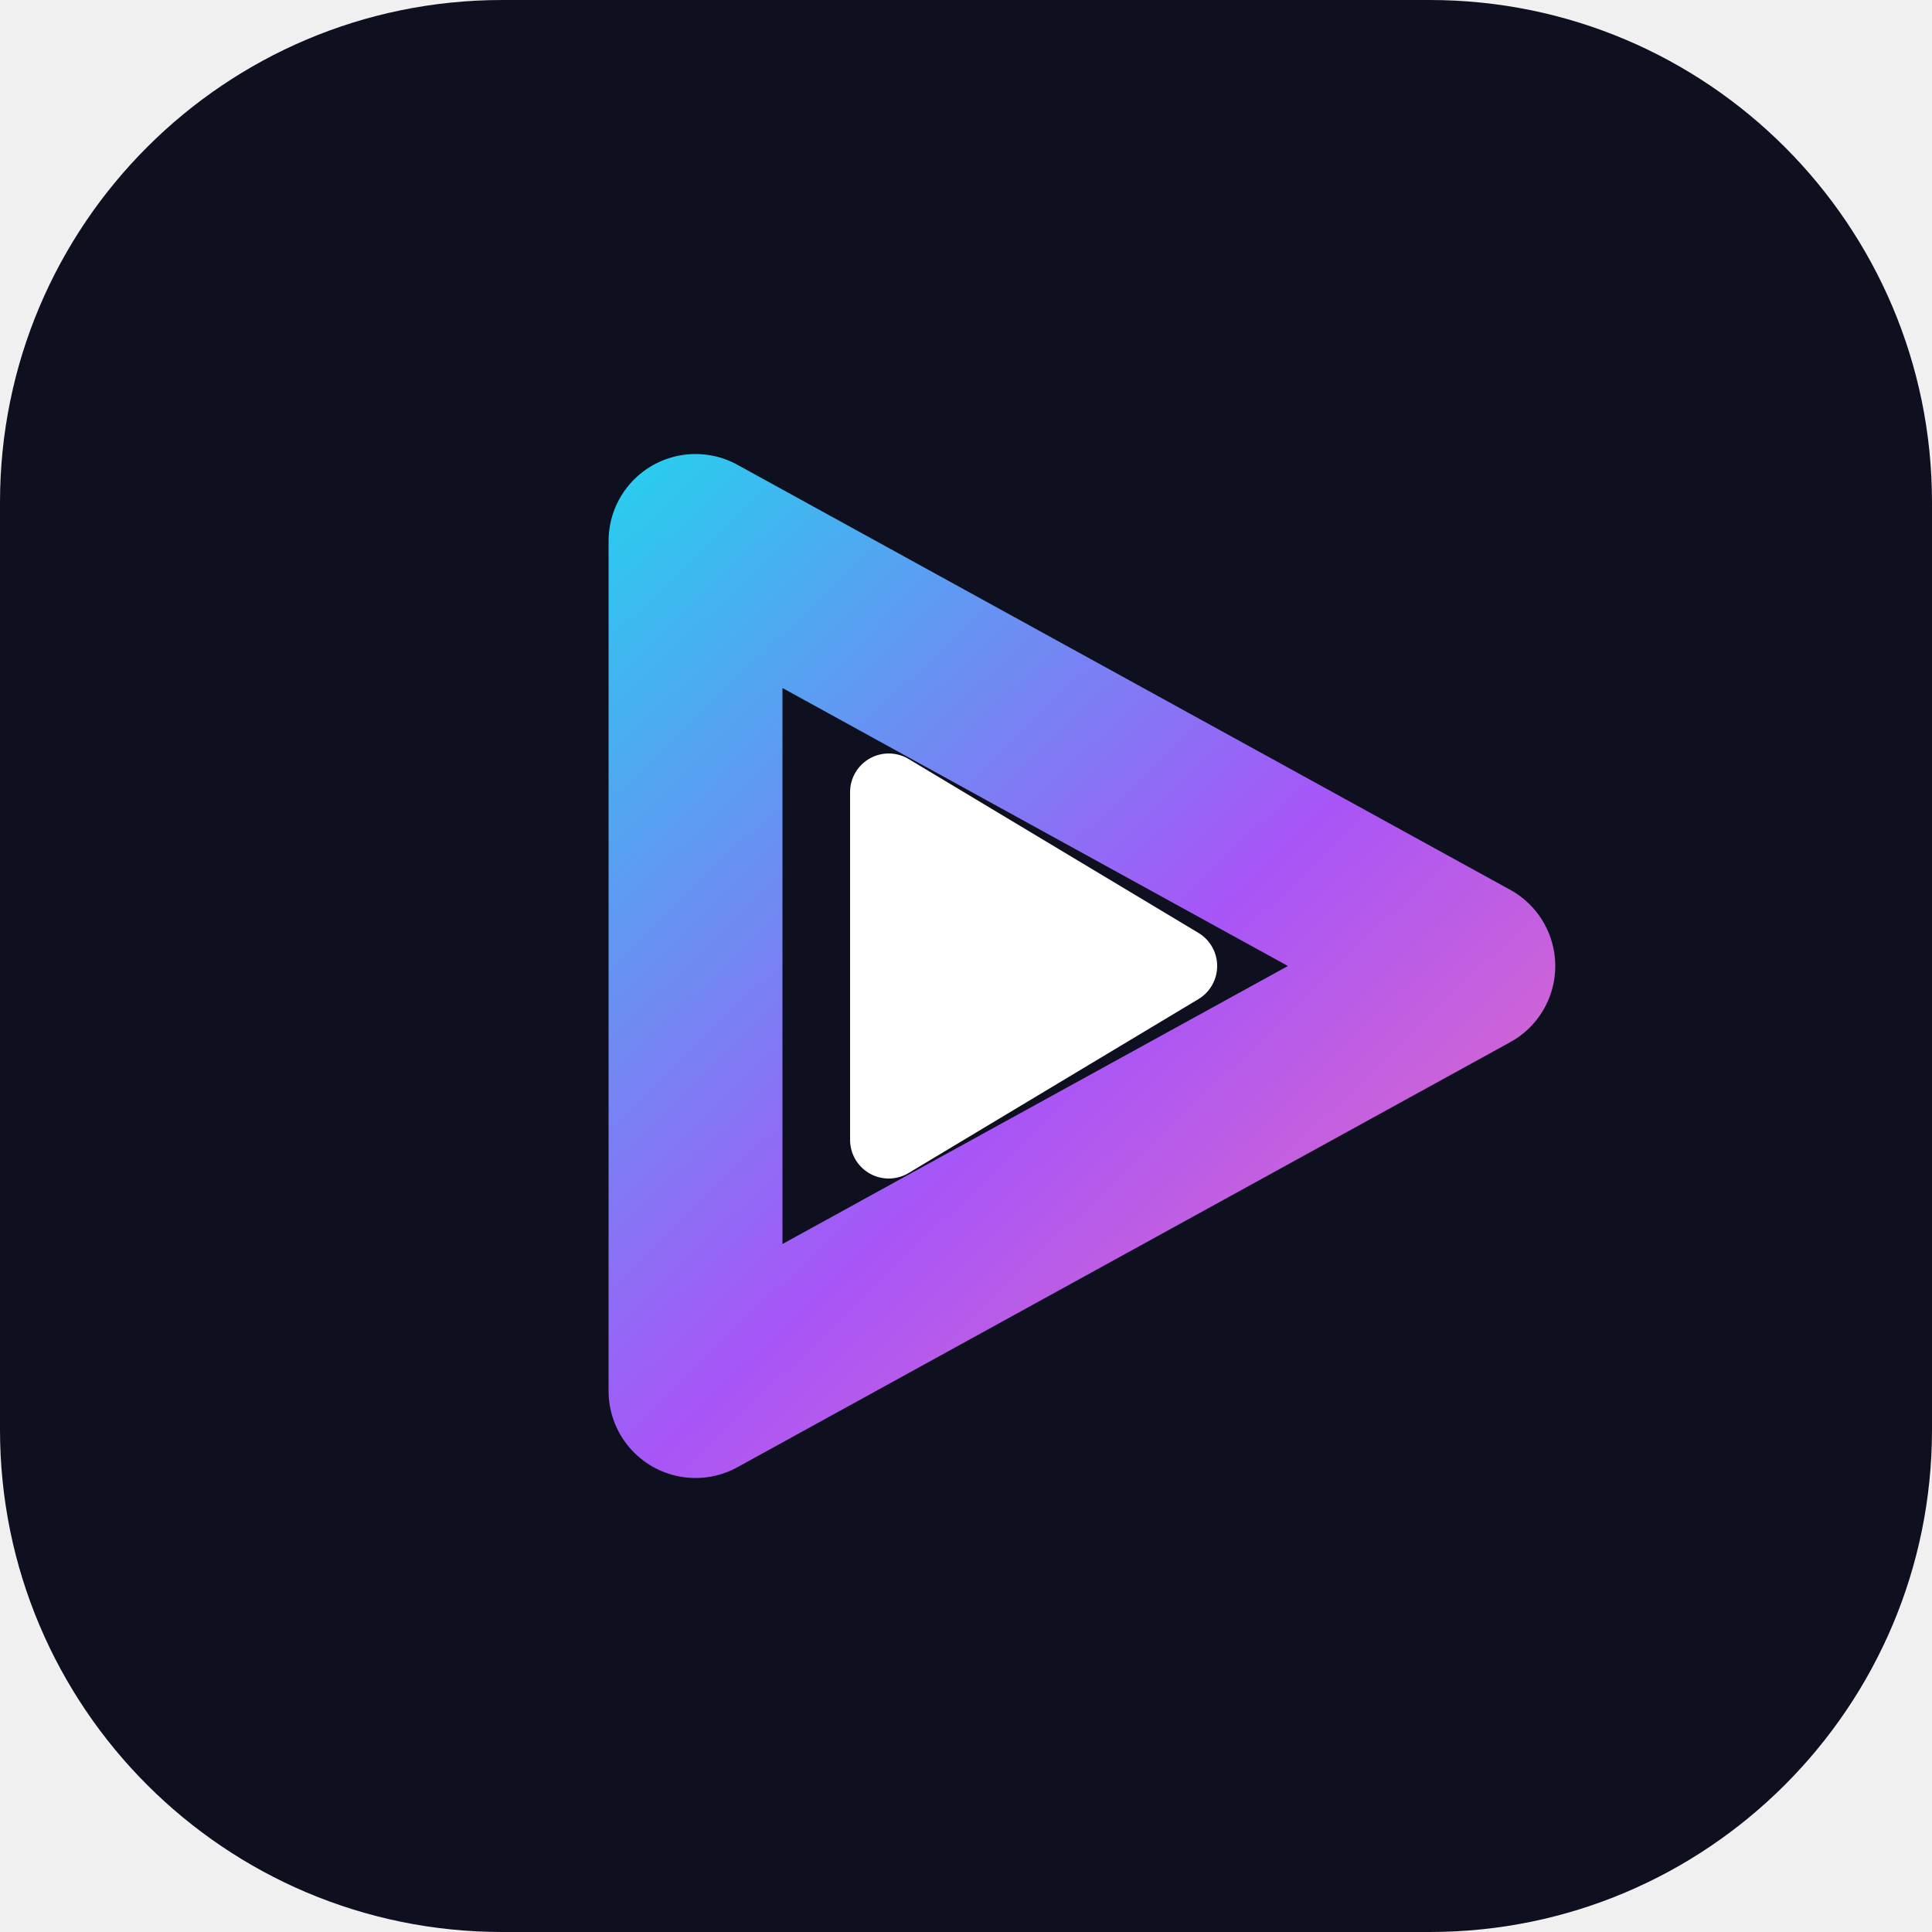
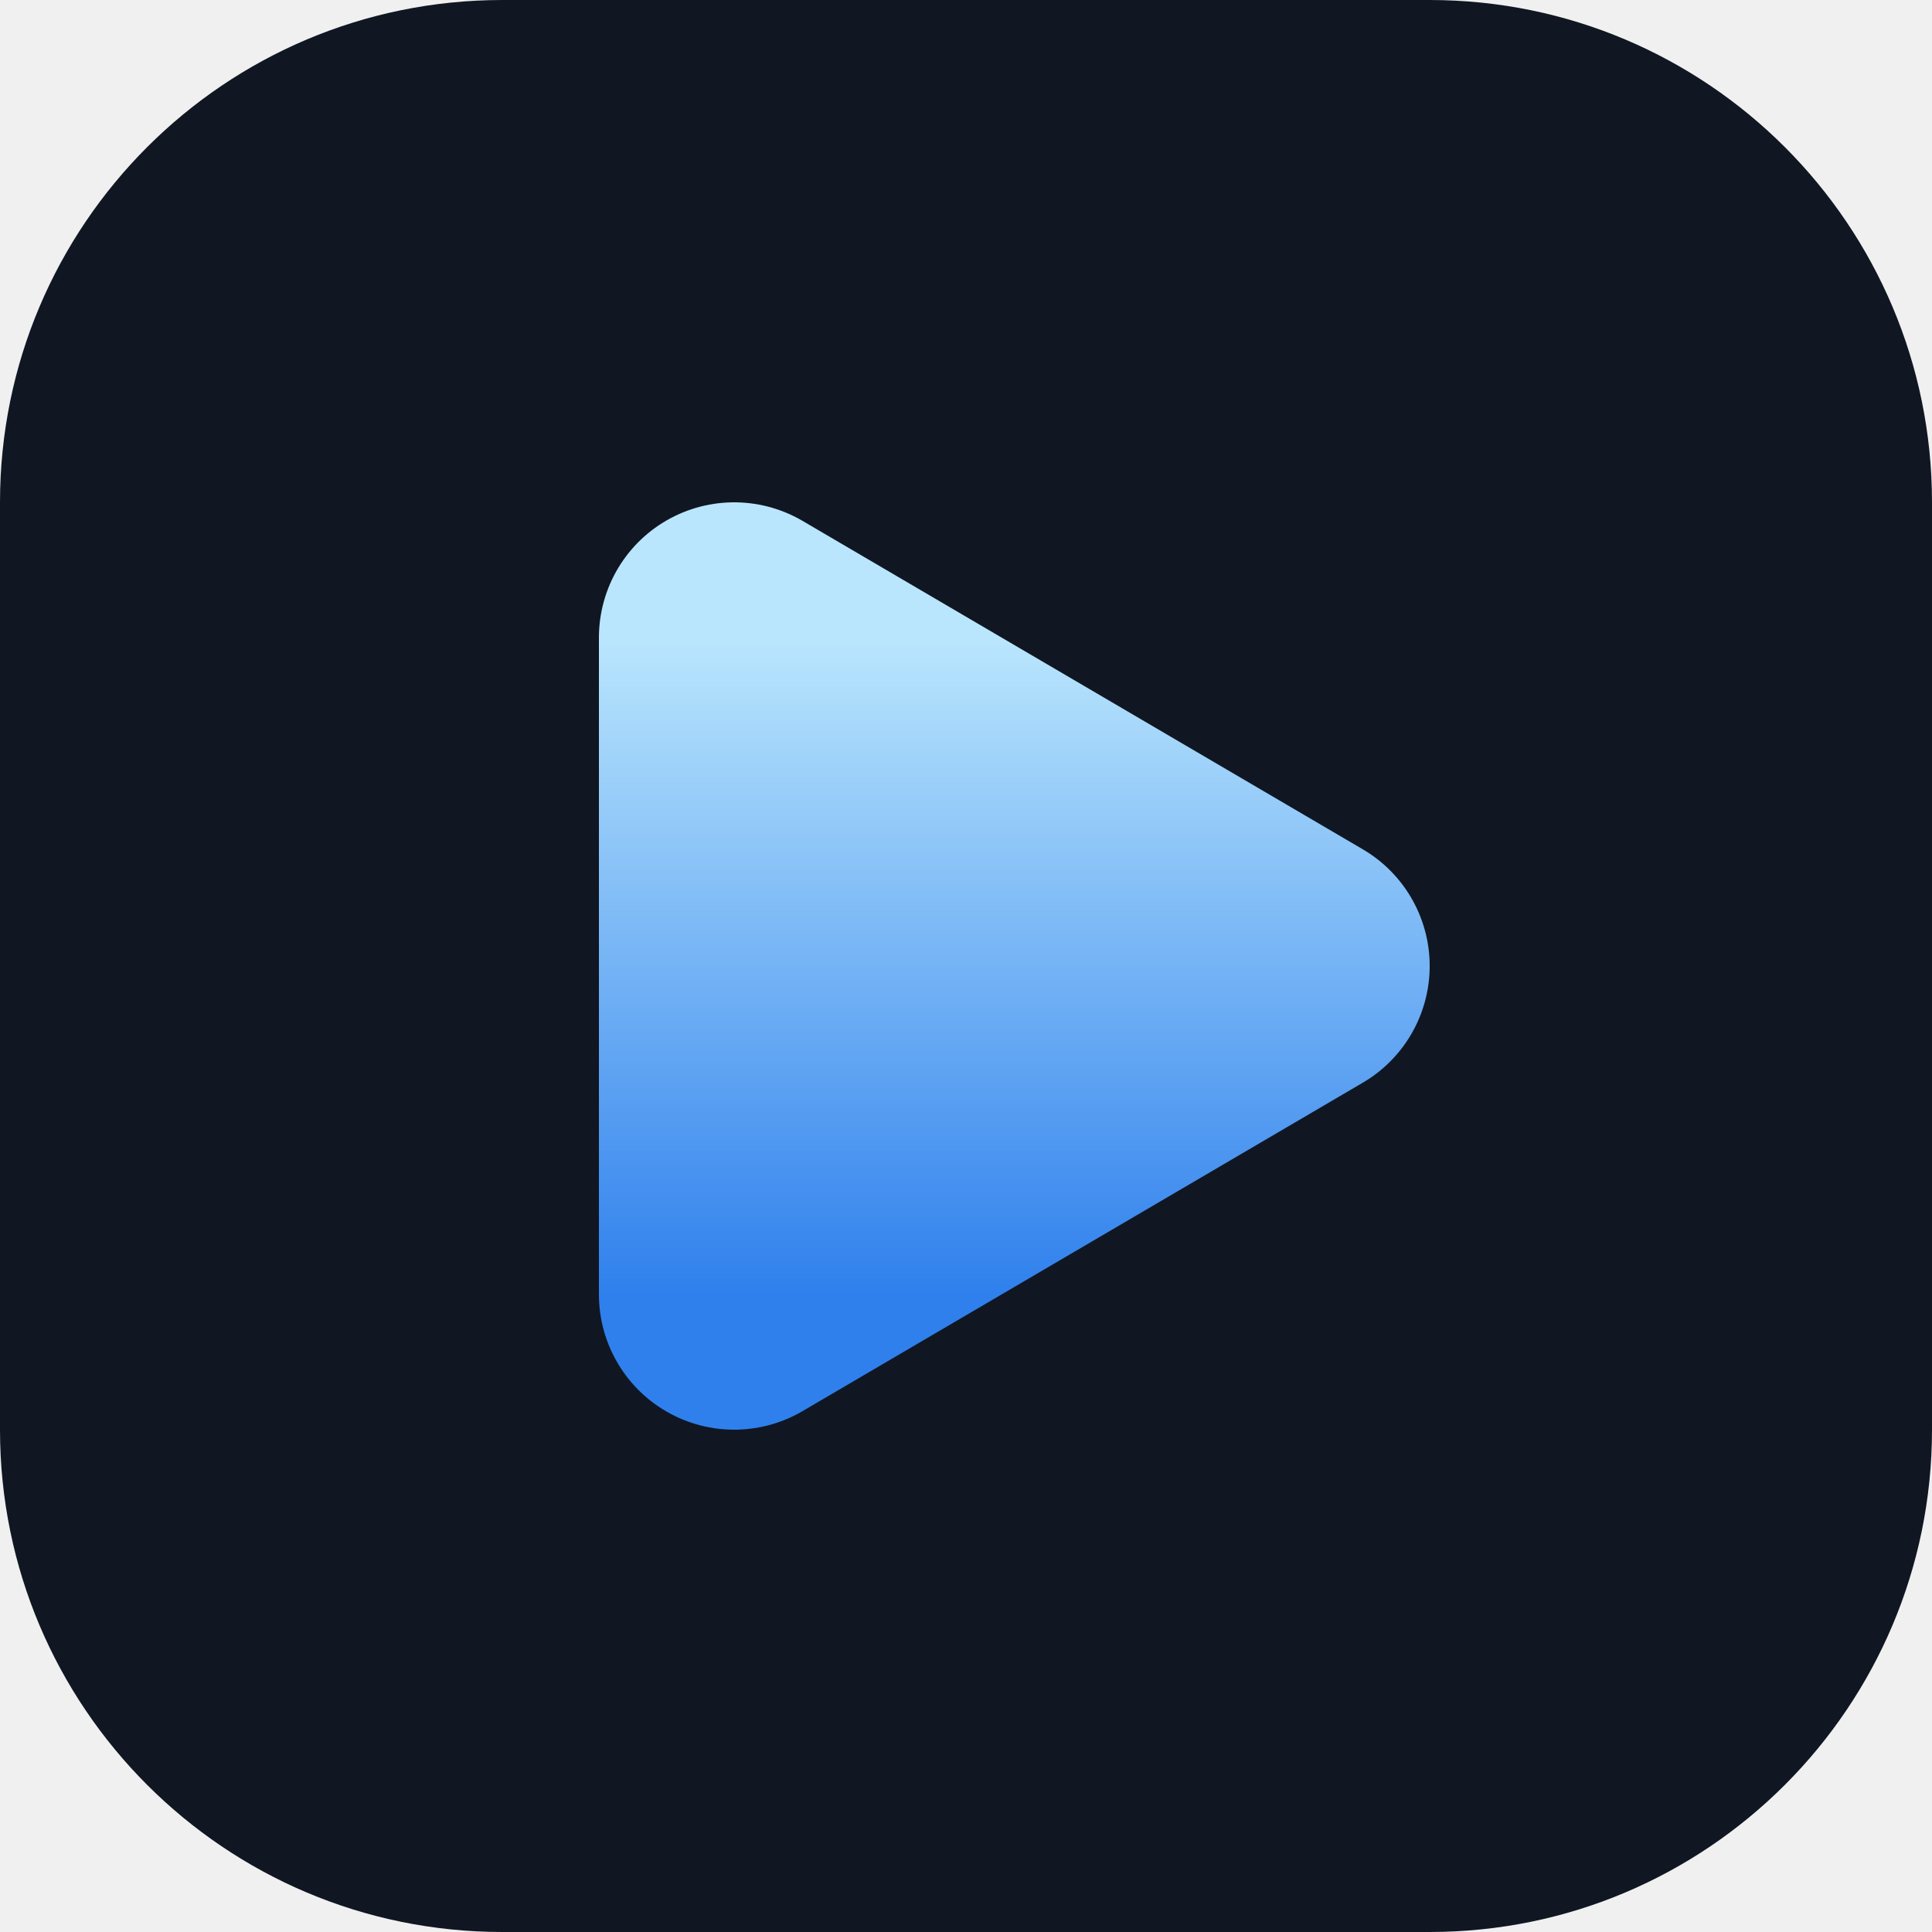
<svg xmlns="http://www.w3.org/2000/svg" viewBox="0 0 100 100" role="img" aria-label="Leen">
  <defs>
-     <linearGradient id="g" gradientUnits="userSpaceOnUse" x1="30" y1="24" x2="80" y2="76">
-       <stop offset="0" stop-color="#22d3ee" />
-       <stop offset=".55" stop-color="#a855f7" />
-       <stop offset="1" stop-color="#f472b6" />
+     <linearGradient id="g" x1="0" y1="0" x2="0" y2="1">
+       <stop offset="0" stop-color="#bae6fd" />
+       <stop offset="1" stop-color="#2f80ed" />
    </linearGradient>
  </defs>
-   <rect width="100" height="100" rx="26" fill="#0e1020" />
-   <path d="M36 28V72L76 50Z" fill="none" stroke="url(#g)" stroke-width="9" stroke-linejoin="round" />
-   <path d="M46 41V59L61 50Z" fill="#fff" stroke="#fff" stroke-width="4" stroke-linejoin="round" />
+   <rect width="100" height="100" rx="26" fill="#101722" />
+   <path d="M38 33V67L67 50Z" fill="url(#g)" stroke="url(#g)" stroke-width="14" stroke-linejoin="round" />
</svg>
